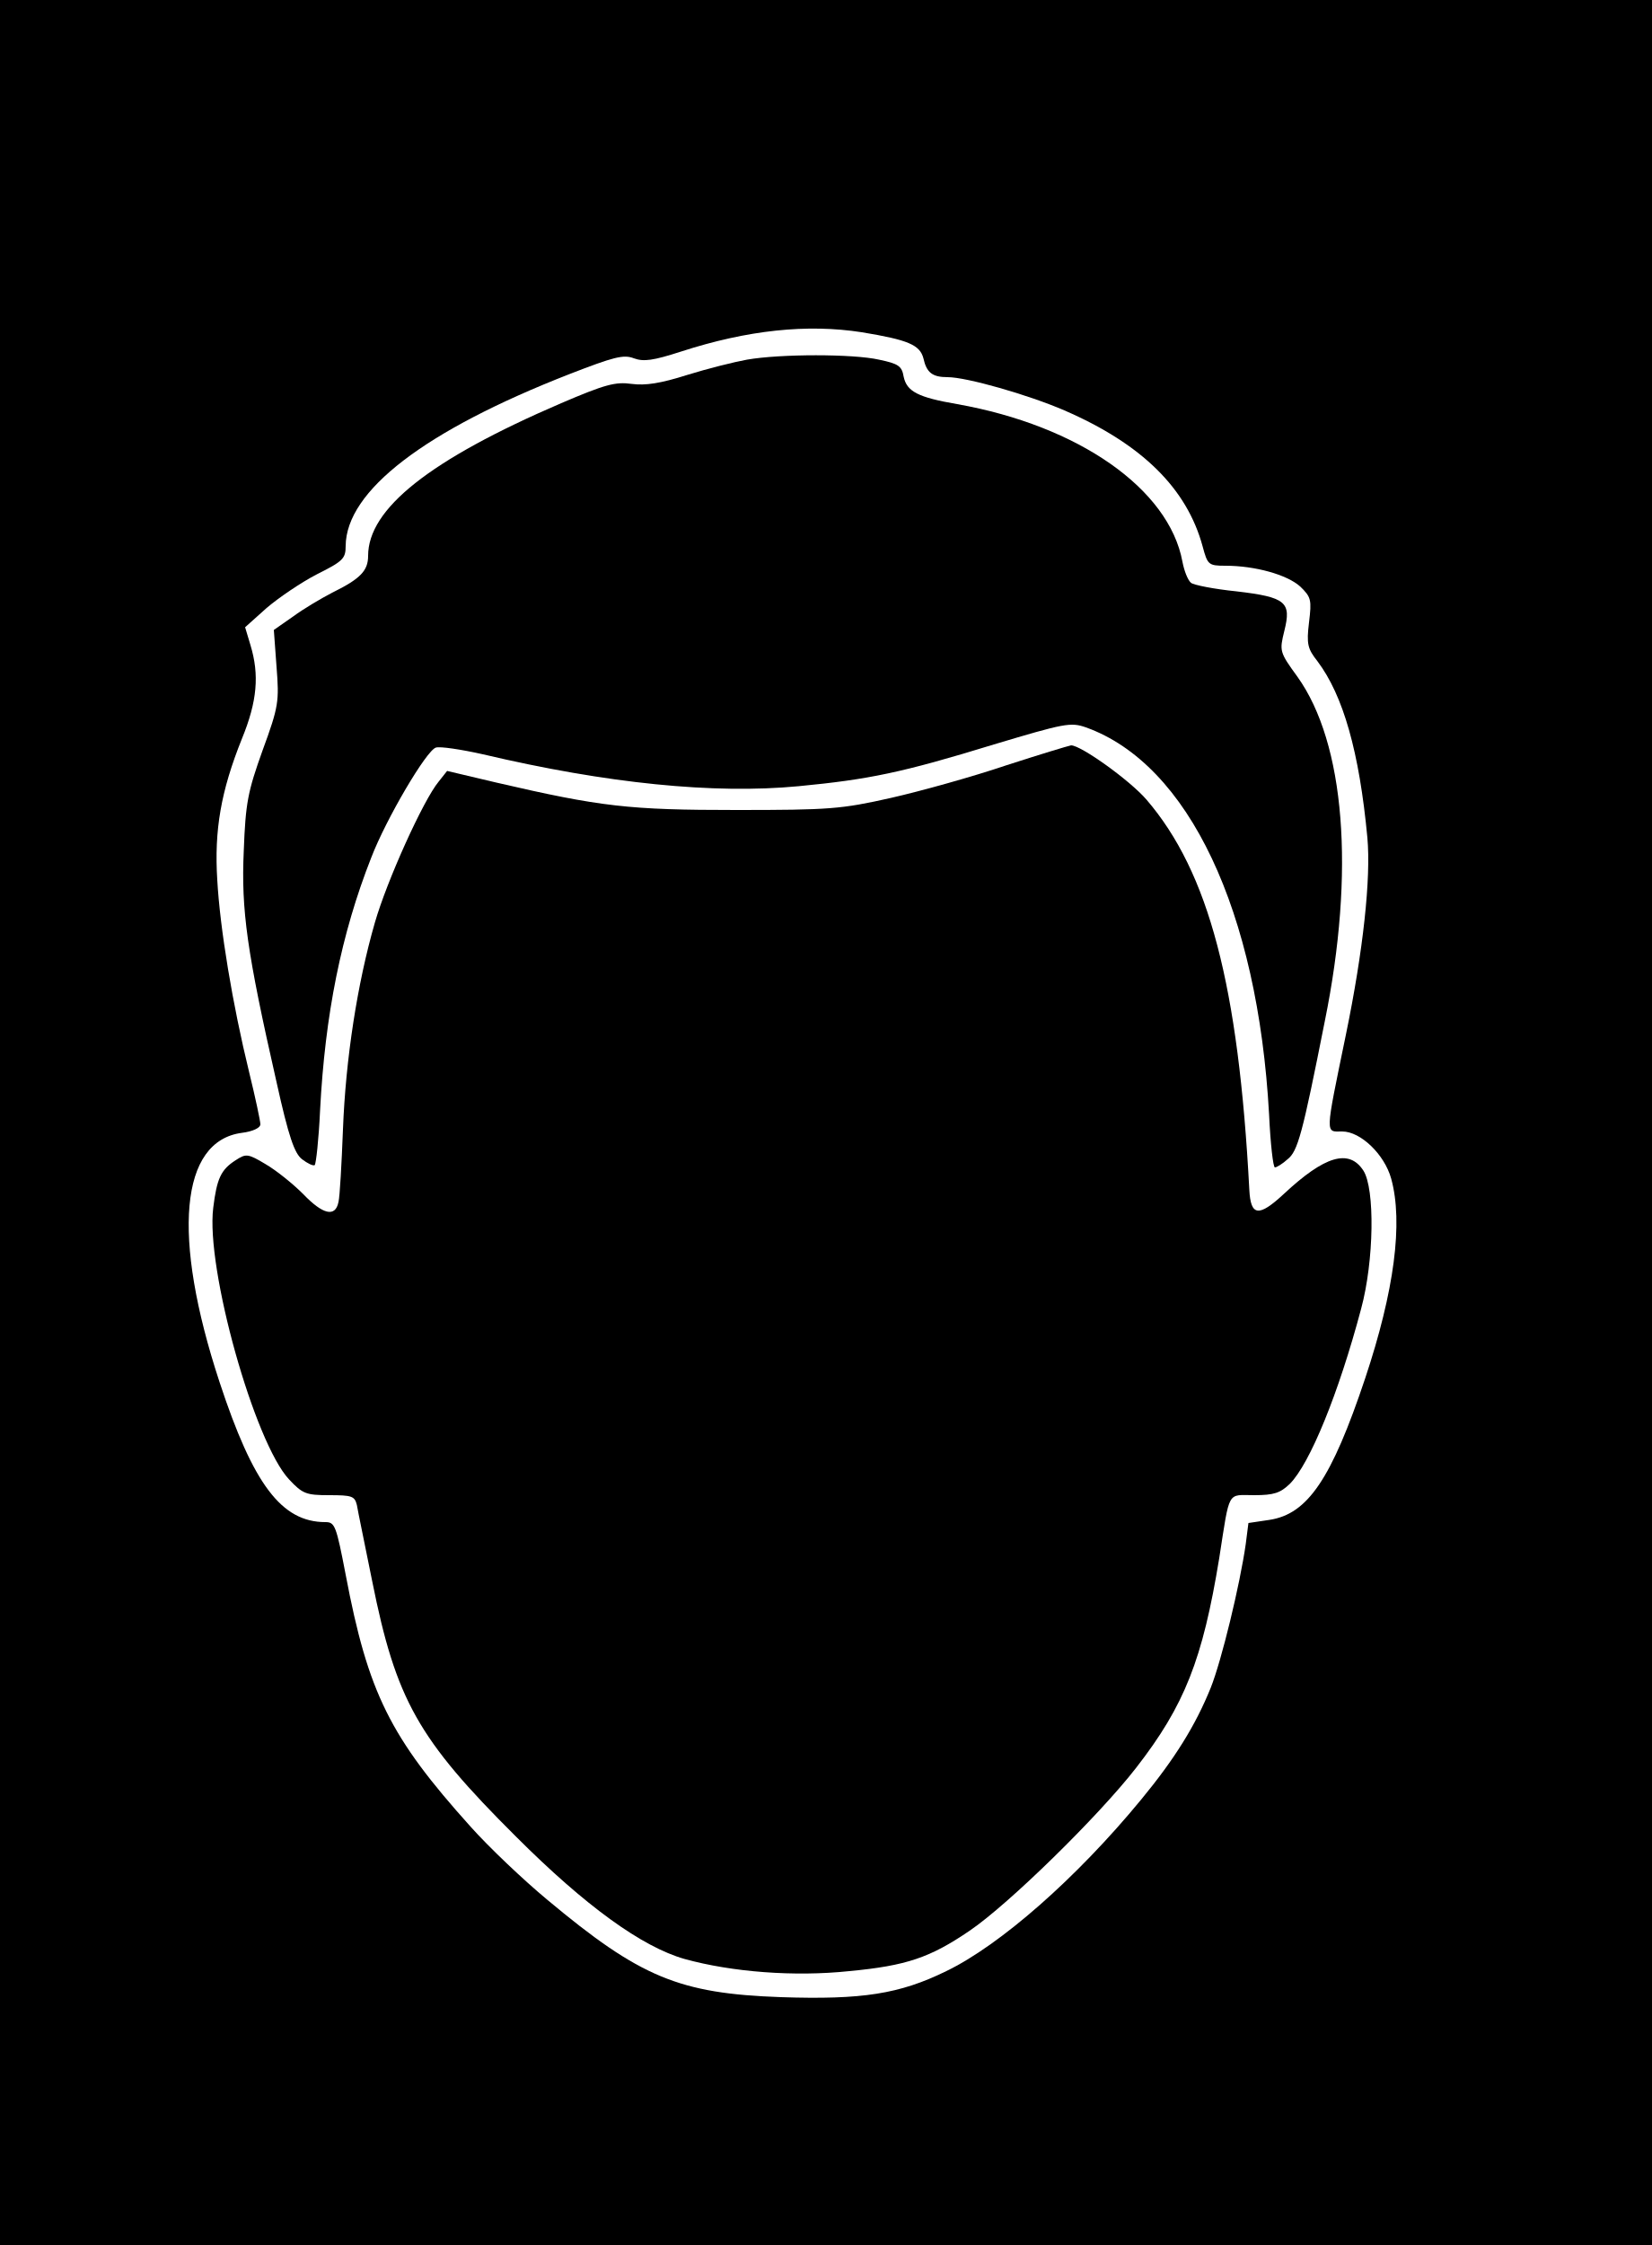
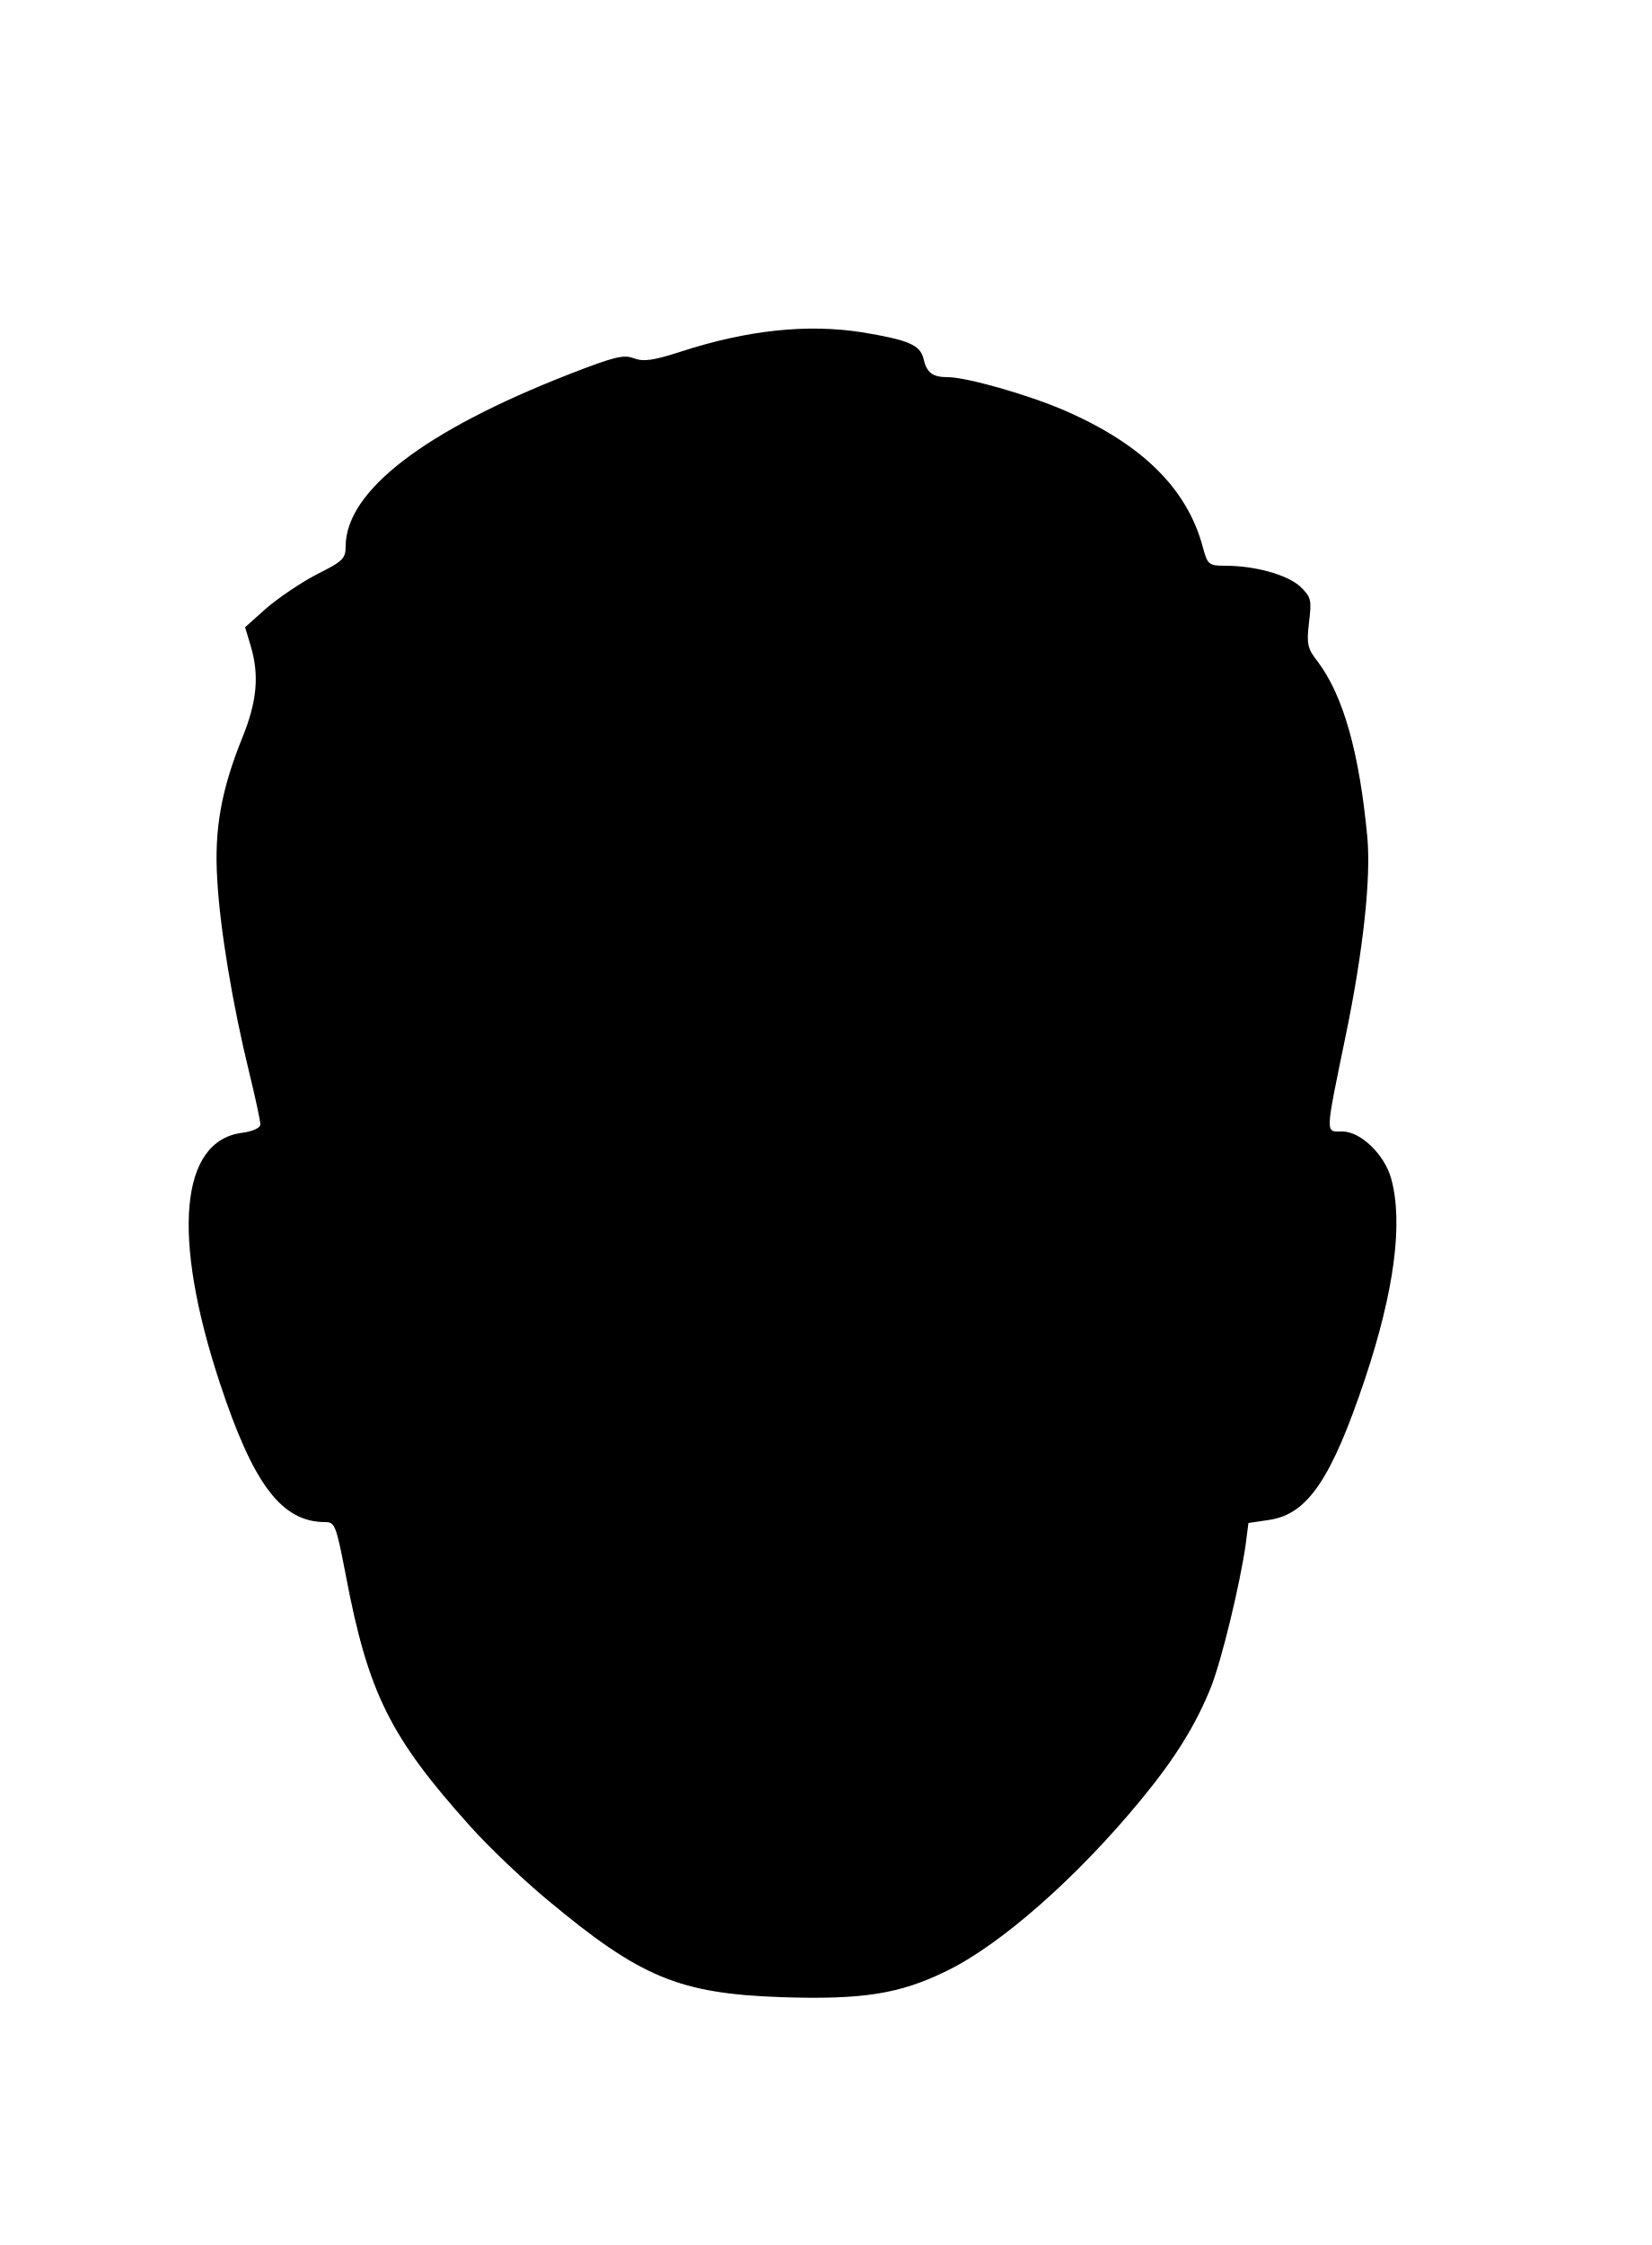
<svg xmlns="http://www.w3.org/2000/svg" version="1.0" width="368pt" height="500pt" viewBox="0 0 368 500" preserveAspectRatio="xMidYMid meet">
  <g transform="translate(0,500) scale(0.1,-0.1)" fill="#000000" stroke="none">
-     <path d="M0 2500 l0 -2500 1840 0 1840 0 0 2500 0 2500 -1840 0 -1840 0 0 -2500z m1920 1760 c103 -17 129 -28 137 -58 7 -32 20 -42 54 -42 42 0 179 -39 260 -74 173 -75 273 -174 308 -303 11 -41 13 -43 51 -43 66 0 137 -20 166 -46 25 -24 26 -30 20 -80 -6 -49 -3 -59 19 -87 57 -76 93 -201 111 -393 8 -90 -9 -250 -48 -439 -47 -228 -46 -215 -8 -215 41 0 94 -51 109 -105 27 -98 7 -250 -58 -445 -75 -224 -128 -302 -213 -315 l-47 -7 -6 -47 c-13 -91 -54 -260 -78 -320 -34 -84 -80 -158 -155 -249 -144 -175 -314 -324 -434 -382 -104 -51 -187 -64 -368 -58 -227 8 -314 44 -521 217 -53 44 -130 117 -171 163 -179 199 -228 297 -278 561 -21 109 -24 117 -45 117 -98 0 -161 84 -236 312 -107 325 -88 537 50 555 24 3 41 11 41 19 0 7 -11 59 -25 116 -37 151 -65 320 -71 428 -7 111 8 198 55 315 34 83 39 142 19 208 l-12 40 48 43 c27 23 77 57 112 75 58 29 64 35 64 63 1 123 176 257 499 383 98 38 120 44 143 35 22 -8 43 -5 105 15 148 48 281 62 403 43z" />
+     <path d="M1920 4260 c103 -17 129 -28 137 -58 7 -32 20 -42 54 -42 42 0 179 -39 260 -74 173 -75 273 -174 308 -303 11 -41 13 -43 51 -43 66 0 137 -20 166 -46 25 -24 26 -30 20 -80 -6 -49 -3 -59 19 -87 57 -76 93 -201 111 -393 8 -90 -9 -250 -48 -439 -47 -228 -46 -215 -8 -215 41 0 94 -51 109 -105 27 -98 7 -250 -58 -445 -75 -224 -128 -302 -213 -315 l-47 -7 -6 -47 c-13 -91 -54 -260 -78 -320 -34 -84 -80 -158 -155 -249 -144 -175 -314 -324 -434 -382 -104 -51 -187 -64 -368 -58 -227 8 -314 44 -521 217 -53 44 -130 117 -171 163 -179 199 -228 297 -278 561 -21 109 -24 117 -45 117 -98 0 -161 84 -236 312 -107 325 -88 537 50 555 24 3 41 11 41 19 0 7 -11 59 -25 116 -37 151 -65 320 -71 428 -7 111 8 198 55 315 34 83 39 142 19 208 l-12 40 48 43 c27 23 77 57 112 75 58 29 64 35 64 63 1 123 176 257 499 383 98 38 120 44 143 35 22 -8 43 -5 105 15 148 48 281 62 403 43z" />
    <path d="M1664 4199 c-28 -5 -88 -20 -133 -34 -60 -19 -93 -24 -124 -20 -36 5 -59 -1 -157 -43 -293 -126 -430 -235 -430 -340 0 -33 -17 -51 -80 -82 -25 -13 -64 -36 -87 -53 l-43 -30 6 -82 c6 -77 5 -88 -31 -186 -33 -92 -38 -117 -42 -224 -6 -132 7 -225 73 -515 27 -122 40 -159 57 -172 12 -9 24 -15 28 -13 3 3 9 57 12 122 11 213 47 393 114 563 33 86 123 239 144 245 9 3 56 -4 105 -15 276 -65 514 -89 703 -71 156 15 230 30 435 93 157 47 171 50 205 38 229 -82 383 -409 408 -862 3 -65 9 -118 13 -118 4 0 17 8 28 18 23 18 33 55 83 307 68 334 45 620 -61 768 -40 55 -40 57 -29 102 16 64 4 75 -107 88 -49 5 -95 14 -101 19 -7 6 -15 26 -19 47 -30 162 -231 303 -502 351 -87 15 -112 28 -119 61 -4 24 -12 29 -55 38 -57 13 -220 13 -294 0z" />
    <path d="M2240 3295 c-74 -25 -189 -57 -255 -72 -111 -25 -137 -27 -345 -27 -238 0 -301 7 -534 61 l-110 26 -19 -24 c-34 -41 -115 -220 -142 -314 -39 -135 -65 -303 -71 -460 -3 -77 -7 -150 -10 -162 -7 -35 -35 -28 -79 18 -22 22 -59 52 -83 66 -40 24 -44 24 -67 9 -33 -21 -42 -41 -50 -106 -17 -135 92 -523 169 -605 30 -32 38 -35 89 -35 51 0 57 -2 62 -22 2 -13 18 -89 34 -169 53 -265 102 -352 320 -569 155 -155 281 -246 376 -273 105 -29 244 -40 367 -27 127 12 180 30 268 90 87 59 288 256 371 363 108 139 148 241 185 467 24 154 17 140 78 140 44 0 58 5 79 25 45 45 109 202 159 390 29 107 31 268 5 308 -32 49 -86 33 -177 -52 -56 -52 -74 -50 -77 9 -24 455 -90 707 -229 869 -37 43 -146 121 -168 121 -6 -1 -72 -21 -146 -45z" />
  </g>
</svg>
